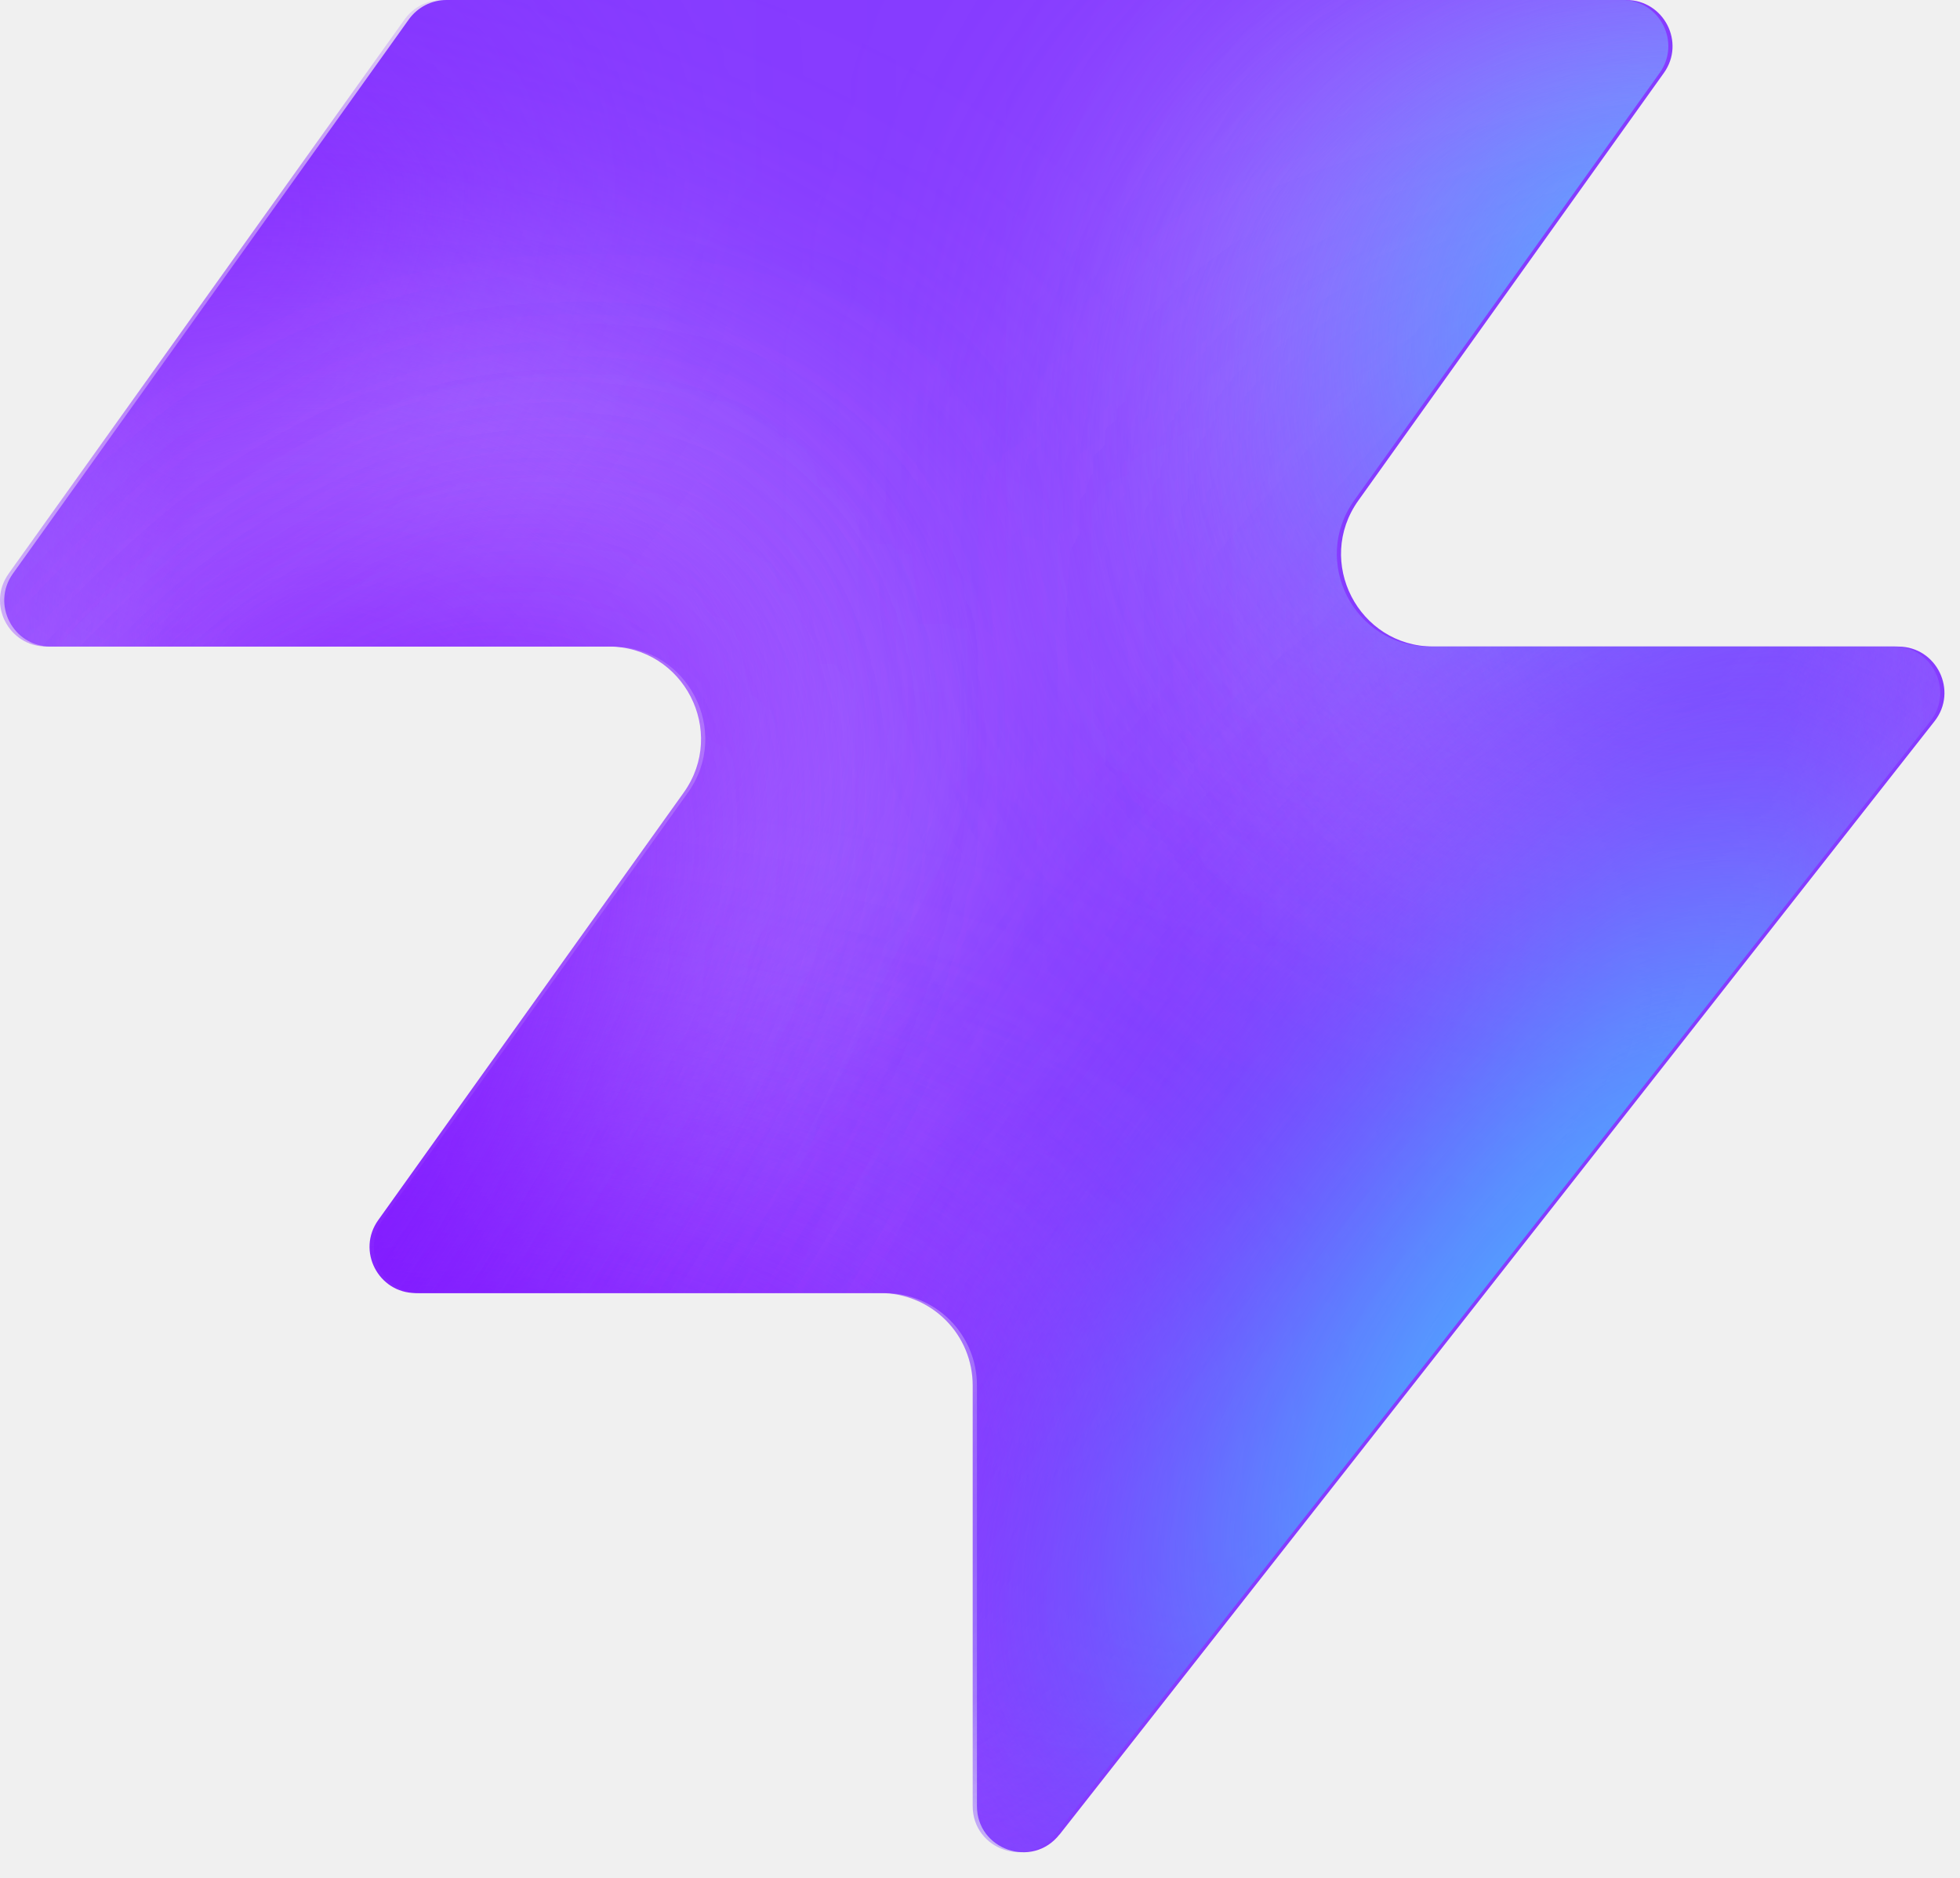
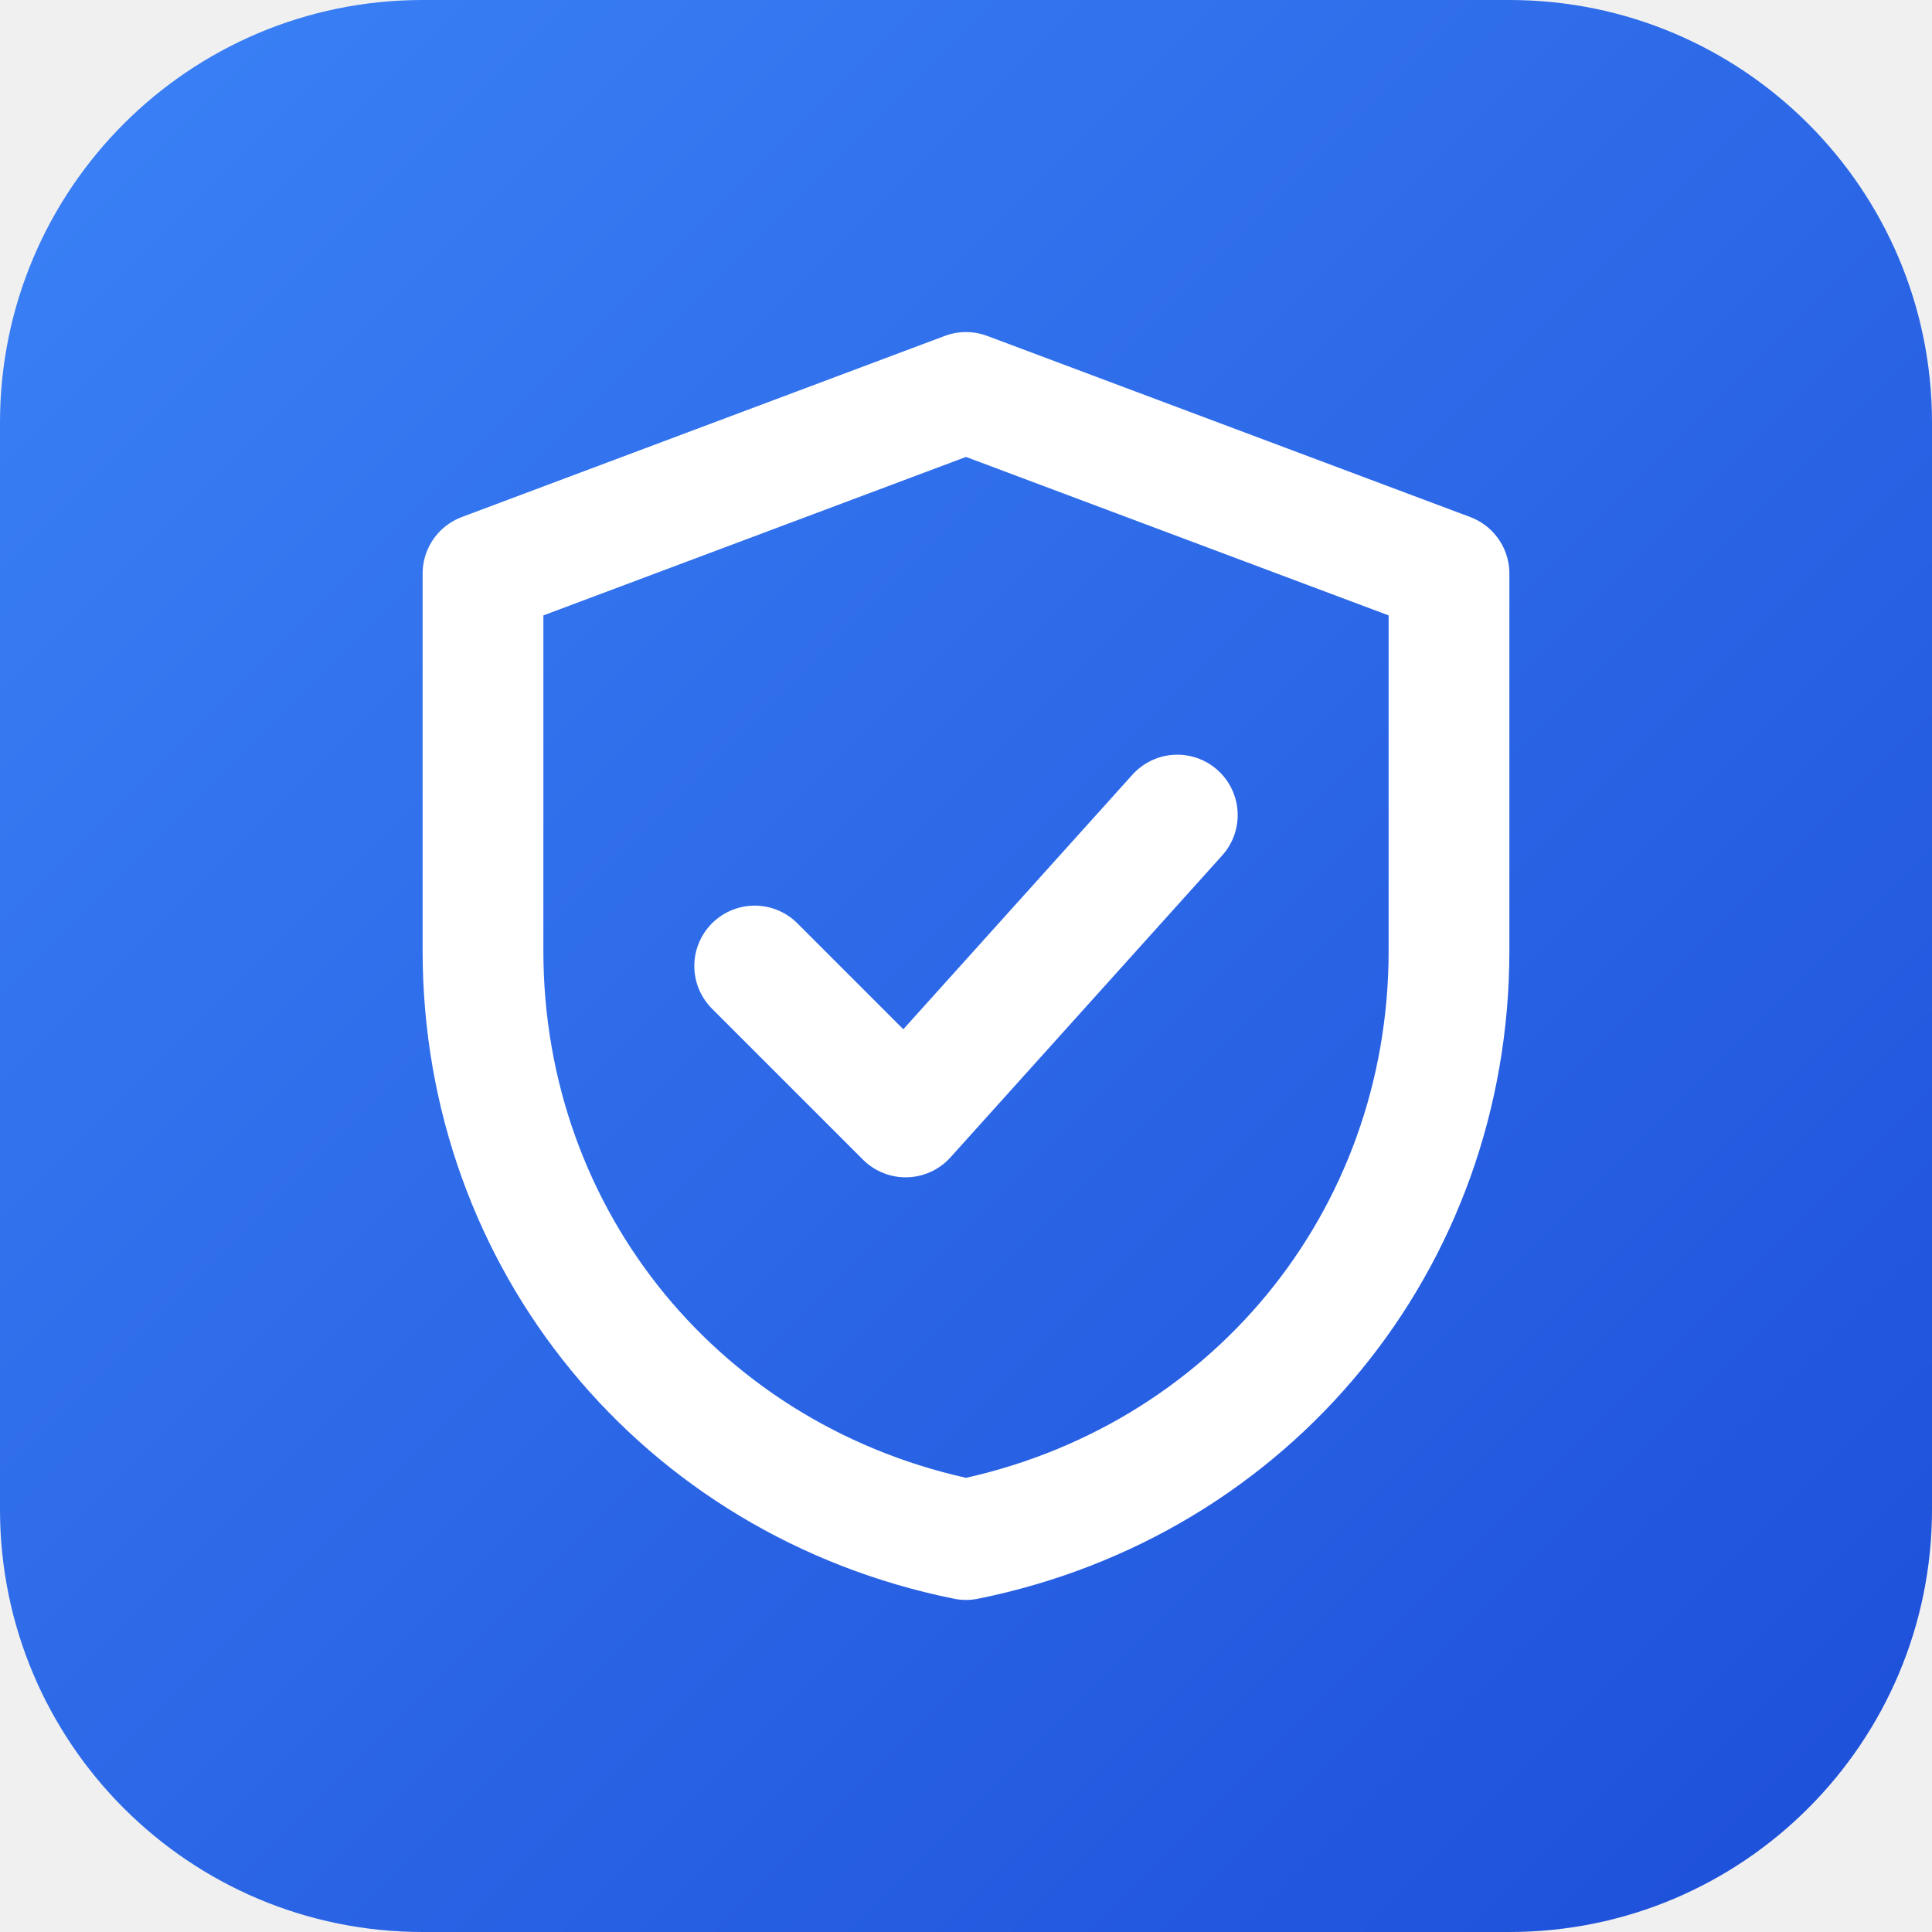
- <svg xmlns="http://www.w3.org/2000/svg" width="48" height="46" fill="none" viewBox="0 0 48 46">
-   <path fill="#863bff" d="M25.946 44.938c-.664.845-2.021.375-2.021-.698V33.937a2.26 2.26 0 0 0-2.262-2.262H10.287c-.92 0-1.456-1.04-.92-1.788l7.48-10.471c1.07-1.497 0-3.578-1.842-3.578H1.237c-.92 0-1.456-1.04-.92-1.788L10.013.474c.214-.297.556-.474.92-.474h28.894c.92 0 1.456 1.04.92 1.788l-7.48 10.471c-1.07 1.498 0 3.579 1.842 3.579h11.377c.943 0 1.473 1.088.89 1.83L25.947 44.94z" style="fill:#863bff;fill:color(display-p3 .525 .23 1);fill-opacity:1" />
-   <mask id="a" width="48" height="46" x="0" y="0" maskUnits="userSpaceOnUse" style="mask-type:alpha">
-     <path fill="#000" d="M25.842 44.938c-.664.844-2.021.375-2.021-.698V33.937a2.26 2.26 0 0 0-2.262-2.262H10.183c-.92 0-1.456-1.04-.92-1.788l7.48-10.471c1.07-1.498 0-3.579-1.842-3.579H1.133c-.92 0-1.456-1.04-.92-1.787L9.91.473c.214-.297.556-.474.92-.474h28.894c.92 0 1.456 1.04.92 1.788l-7.48 10.471c-1.07 1.498 0 3.578 1.842 3.578h11.377c.943 0 1.473 1.088.89 1.832L25.843 44.94z" style="fill:#000;fill-opacity:1" />
-   </mask>
-   <g mask="url(#a)">
-     <g filter="url(#b)">
-       <ellipse cx="5.508" cy="14.704" fill="#ede6ff" rx="5.508" ry="14.704" style="fill:#ede6ff;fill:color(display-p3 .927 .903 1);fill-opacity:1" transform="matrix(.00324 1 1 -.00324 -4.47 31.516)" />
-     </g>
-     <g filter="url(#c)">
-       <ellipse cx="10.399" cy="29.851" fill="#ede6ff" rx="10.399" ry="29.851" style="fill:#ede6ff;fill:color(display-p3 .927 .903 1);fill-opacity:1" transform="matrix(.00324 1 1 -.00324 -39.328 7.883)" />
-     </g>
-     <g filter="url(#d)">
-       <ellipse cx="5.508" cy="30.487" fill="#7e14ff" rx="5.508" ry="30.487" style="fill:#7e14ff;fill:color(display-p3 .492 .077 1);fill-opacity:1" transform="rotate(89.814 -25.913 -14.639)scale(1 -1)" />
-     </g>
-     <g filter="url(#e)">
-       <ellipse cx="5.508" cy="30.599" fill="#7e14ff" rx="5.508" ry="30.599" style="fill:#7e14ff;fill:color(display-p3 .492 .077 1);fill-opacity:1" transform="rotate(89.814 -32.644 -3.334)scale(1 -1)" />
-     </g>
-     <g filter="url(#f)">
-       <ellipse cx="5.508" cy="30.599" fill="#7e14ff" rx="5.508" ry="30.599" style="fill:#7e14ff;fill:color(display-p3 .492 .077 1);fill-opacity:1" transform="matrix(.00324 1 1 -.00324 -34.34 30.47)" />
-     </g>
-     <g filter="url(#g)">
-       <ellipse cx="14.072" cy="22.078" fill="#ede6ff" rx="14.072" ry="22.078" style="fill:#ede6ff;fill:color(display-p3 .927 .903 1);fill-opacity:1" transform="rotate(93.35 24.506 48.493)scale(-1 1)" />
-     </g>
-     <g filter="url(#h)">
-       <ellipse cx="3.47" cy="21.501" fill="#7e14ff" rx="3.47" ry="21.501" style="fill:#7e14ff;fill:color(display-p3 .492 .077 1);fill-opacity:1" transform="rotate(89.009 28.708 47.59)scale(-1 1)" />
-     </g>
-     <g filter="url(#i)">
-       <ellipse cx="3.47" cy="21.501" fill="#7e14ff" rx="3.47" ry="21.501" style="fill:#7e14ff;fill:color(display-p3 .492 .077 1);fill-opacity:1" transform="rotate(89.009 28.708 47.59)scale(-1 1)" />
-     </g>
-     <g filter="url(#j)">
-       <ellipse cx=".387" cy="8.972" fill="#7e14ff" rx="4.407" ry="29.108" style="fill:#7e14ff;fill:color(display-p3 .492 .077 1);fill-opacity:1" transform="rotate(39.51 .387 8.972)" />
-     </g>
-     <g filter="url(#k)">
-       <ellipse cx="47.523" cy="-6.092" fill="#7e14ff" rx="4.407" ry="29.108" style="fill:#7e14ff;fill:color(display-p3 .492 .077 1);fill-opacity:1" transform="rotate(37.892 47.523 -6.092)" />
-     </g>
-     <g filter="url(#l)">
-       <ellipse cx="41.412" cy="6.333" fill="#47bfff" rx="5.971" ry="9.665" style="fill:#47bfff;fill:color(display-p3 .28 .748 1);fill-opacity:1" transform="rotate(37.892 41.412 6.333)" />
-     </g>
-     <g filter="url(#m)">
-       <ellipse cx="-1.879" cy="38.332" fill="#7e14ff" rx="4.407" ry="29.108" style="fill:#7e14ff;fill:color(display-p3 .492 .077 1);fill-opacity:1" transform="rotate(37.892 -1.88 38.332)" />
-     </g>
-     <g filter="url(#n)">
-       <ellipse cx="-1.879" cy="38.332" fill="#7e14ff" rx="4.407" ry="29.108" style="fill:#7e14ff;fill:color(display-p3 .492 .077 1);fill-opacity:1" transform="rotate(37.892 -1.88 38.332)" />
-     </g>
-     <g filter="url(#o)">
-       <ellipse cx="35.651" cy="29.907" fill="#7e14ff" rx="4.407" ry="29.108" style="fill:#7e14ff;fill:color(display-p3 .492 .077 1);fill-opacity:1" transform="rotate(37.892 35.651 29.907)" />
-     </g>
-     <g filter="url(#p)">
-       <ellipse cx="38.418" cy="32.4" fill="#47bfff" rx="5.971" ry="15.297" style="fill:#47bfff;fill:color(display-p3 .28 .748 1);fill-opacity:1" transform="rotate(37.892 38.418 32.4)" />
-     </g>
-   </g>
+ <svg xmlns="http://www.w3.org/2000/svg" viewBox="0 0 64 64" width="64" height="64">
  <defs>
-     <filter id="b" width="60.045" height="41.654" x="-19.77" y="16.149" color-interpolation-filters="sRGB" filterUnits="userSpaceOnUse">
-       <feFlood flood-opacity="0" result="BackgroundImageFix" />
-       <feBlend in="SourceGraphic" in2="BackgroundImageFix" result="shape" />
-       <feGaussianBlur result="effect1_foregroundBlur_2002_17158" stdDeviation="7.659" />
-     </filter>
-     <filter id="c" width="90.34" height="51.437" x="-54.613" y="-7.533" color-interpolation-filters="sRGB" filterUnits="userSpaceOnUse">
-       <feFlood flood-opacity="0" result="BackgroundImageFix" />
-       <feBlend in="SourceGraphic" in2="BackgroundImageFix" result="shape" />
-       <feGaussianBlur result="effect1_foregroundBlur_2002_17158" stdDeviation="7.659" />
-     </filter>
-     <filter id="d" width="79.355" height="29.4" x="-49.64" y="2.03" color-interpolation-filters="sRGB" filterUnits="userSpaceOnUse">
-       <feFlood flood-opacity="0" result="BackgroundImageFix" />
-       <feBlend in="SourceGraphic" in2="BackgroundImageFix" result="shape" />
-       <feGaussianBlur result="effect1_foregroundBlur_2002_17158" stdDeviation="4.596" />
-     </filter>
-     <filter id="e" width="79.579" height="29.4" x="-45.045" y="20.029" color-interpolation-filters="sRGB" filterUnits="userSpaceOnUse">
-       <feFlood flood-opacity="0" result="BackgroundImageFix" />
-       <feBlend in="SourceGraphic" in2="BackgroundImageFix" result="shape" />
-       <feGaussianBlur result="effect1_foregroundBlur_2002_17158" stdDeviation="4.596" />
-     </filter>
-     <filter id="f" width="79.579" height="29.4" x="-43.513" y="21.178" color-interpolation-filters="sRGB" filterUnits="userSpaceOnUse">
-       <feFlood flood-opacity="0" result="BackgroundImageFix" />
-       <feBlend in="SourceGraphic" in2="BackgroundImageFix" result="shape" />
-       <feGaussianBlur result="effect1_foregroundBlur_2002_17158" stdDeviation="4.596" />
-     </filter>
-     <filter id="g" width="74.749" height="58.852" x="15.756" y="-17.901" color-interpolation-filters="sRGB" filterUnits="userSpaceOnUse">
-       <feFlood flood-opacity="0" result="BackgroundImageFix" />
-       <feBlend in="SourceGraphic" in2="BackgroundImageFix" result="shape" />
-       <feGaussianBlur result="effect1_foregroundBlur_2002_17158" stdDeviation="7.659" />
-     </filter>
-     <filter id="h" width="61.377" height="25.362" x="23.548" y="2.284" color-interpolation-filters="sRGB" filterUnits="userSpaceOnUse">
-       <feFlood flood-opacity="0" result="BackgroundImageFix" />
-       <feBlend in="SourceGraphic" in2="BackgroundImageFix" result="shape" />
-       <feGaussianBlur result="effect1_foregroundBlur_2002_17158" stdDeviation="4.596" />
-     </filter>
-     <filter id="i" width="61.377" height="25.362" x="23.548" y="2.284" color-interpolation-filters="sRGB" filterUnits="userSpaceOnUse">
-       <feFlood flood-opacity="0" result="BackgroundImageFix" />
-       <feBlend in="SourceGraphic" in2="BackgroundImageFix" result="shape" />
-       <feGaussianBlur result="effect1_foregroundBlur_2002_17158" stdDeviation="4.596" />
-     </filter>
-     <filter id="j" width="56.045" height="63.649" x="-27.636" y="-22.853" color-interpolation-filters="sRGB" filterUnits="userSpaceOnUse">
-       <feFlood flood-opacity="0" result="BackgroundImageFix" />
-       <feBlend in="SourceGraphic" in2="BackgroundImageFix" result="shape" />
-       <feGaussianBlur result="effect1_foregroundBlur_2002_17158" stdDeviation="4.596" />
-     </filter>
-     <filter id="k" width="54.814" height="64.646" x="20.116" y="-38.415" color-interpolation-filters="sRGB" filterUnits="userSpaceOnUse">
-       <feFlood flood-opacity="0" result="BackgroundImageFix" />
-       <feBlend in="SourceGraphic" in2="BackgroundImageFix" result="shape" />
-       <feGaussianBlur result="effect1_foregroundBlur_2002_17158" stdDeviation="4.596" />
-     </filter>
-     <filter id="l" width="33.541" height="35.313" x="24.641" y="-11.323" color-interpolation-filters="sRGB" filterUnits="userSpaceOnUse">
-       <feFlood flood-opacity="0" result="BackgroundImageFix" />
-       <feBlend in="SourceGraphic" in2="BackgroundImageFix" result="shape" />
-       <feGaussianBlur result="effect1_foregroundBlur_2002_17158" stdDeviation="4.596" />
-     </filter>
-     <filter id="m" width="54.814" height="64.646" x="-29.286" y="6.009" color-interpolation-filters="sRGB" filterUnits="userSpaceOnUse">
-       <feFlood flood-opacity="0" result="BackgroundImageFix" />
-       <feBlend in="SourceGraphic" in2="BackgroundImageFix" result="shape" />
-       <feGaussianBlur result="effect1_foregroundBlur_2002_17158" stdDeviation="4.596" />
-     </filter>
-     <filter id="n" width="54.814" height="64.646" x="-29.286" y="6.009" color-interpolation-filters="sRGB" filterUnits="userSpaceOnUse">
-       <feFlood flood-opacity="0" result="BackgroundImageFix" />
-       <feBlend in="SourceGraphic" in2="BackgroundImageFix" result="shape" />
-       <feGaussianBlur result="effect1_foregroundBlur_2002_17158" stdDeviation="4.596" />
-     </filter>
-     <filter id="o" width="54.814" height="64.646" x="8.244" y="-2.416" color-interpolation-filters="sRGB" filterUnits="userSpaceOnUse">
-       <feFlood flood-opacity="0" result="BackgroundImageFix" />
-       <feBlend in="SourceGraphic" in2="BackgroundImageFix" result="shape" />
-       <feGaussianBlur result="effect1_foregroundBlur_2002_17158" stdDeviation="4.596" />
-     </filter>
-     <filter id="p" width="39.409" height="43.623" x="18.713" y="10.588" color-interpolation-filters="sRGB" filterUnits="userSpaceOnUse">
-       <feFlood flood-opacity="0" result="BackgroundImageFix" />
-       <feBlend in="SourceGraphic" in2="BackgroundImageFix" result="shape" />
-       <feGaussianBlur result="effect1_foregroundBlur_2002_17158" stdDeviation="4.596" />
-     </filter>
+     <linearGradient id="bg" x1="0" y1="0" x2="1" y2="1">
+       <stop offset="0" stop-color="#3b82f6" />
+       <stop offset="1" stop-color="#1d4ed8" />
+     </linearGradient>
  </defs>
+   <rect width="64" height="64" rx="14" fill="url(#bg)" />
+   <path d="M32 13 16 19v12.5c0 9.6 6.6 17.6 16 19.5 9.4-1.9 16-9.9 16-19.5V19l-16-6Z" fill="none" stroke="#fff" stroke-width="4" stroke-linecap="round" stroke-linejoin="round" />
+   <path d="m25 32 5 5 9-10" fill="none" stroke="#fff" stroke-width="4" stroke-linecap="round" stroke-linejoin="round" />
</svg>
